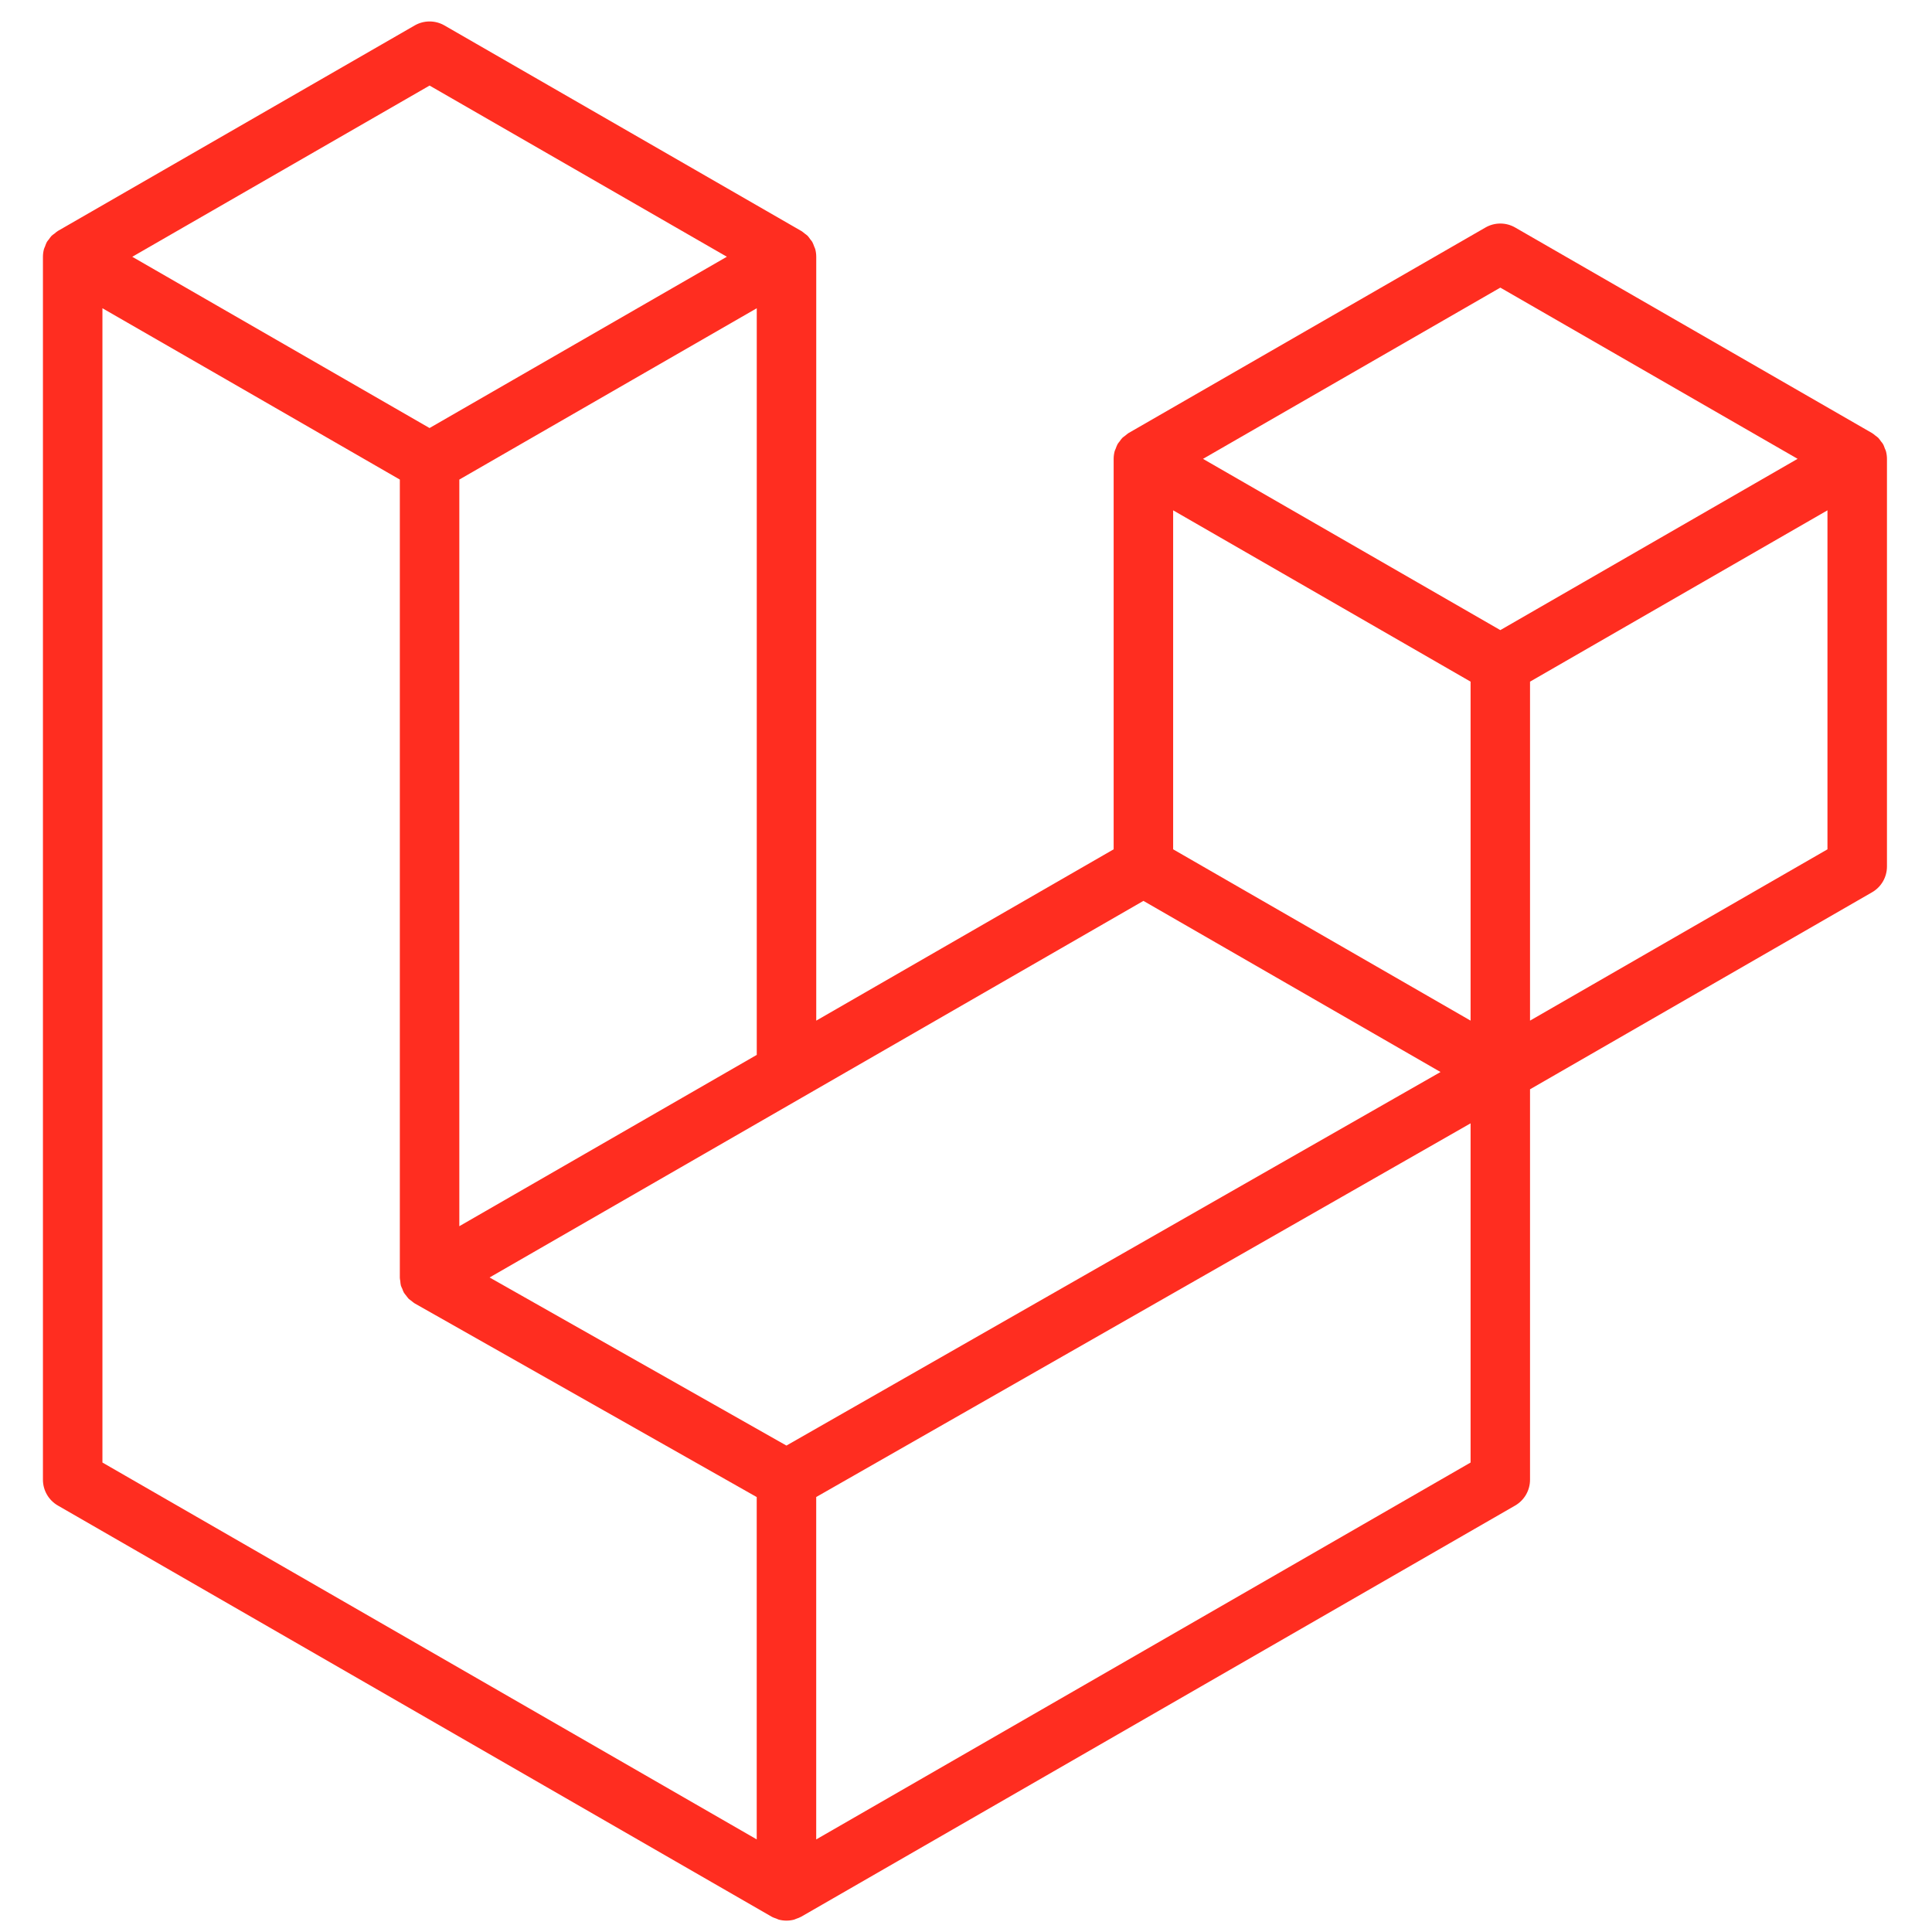
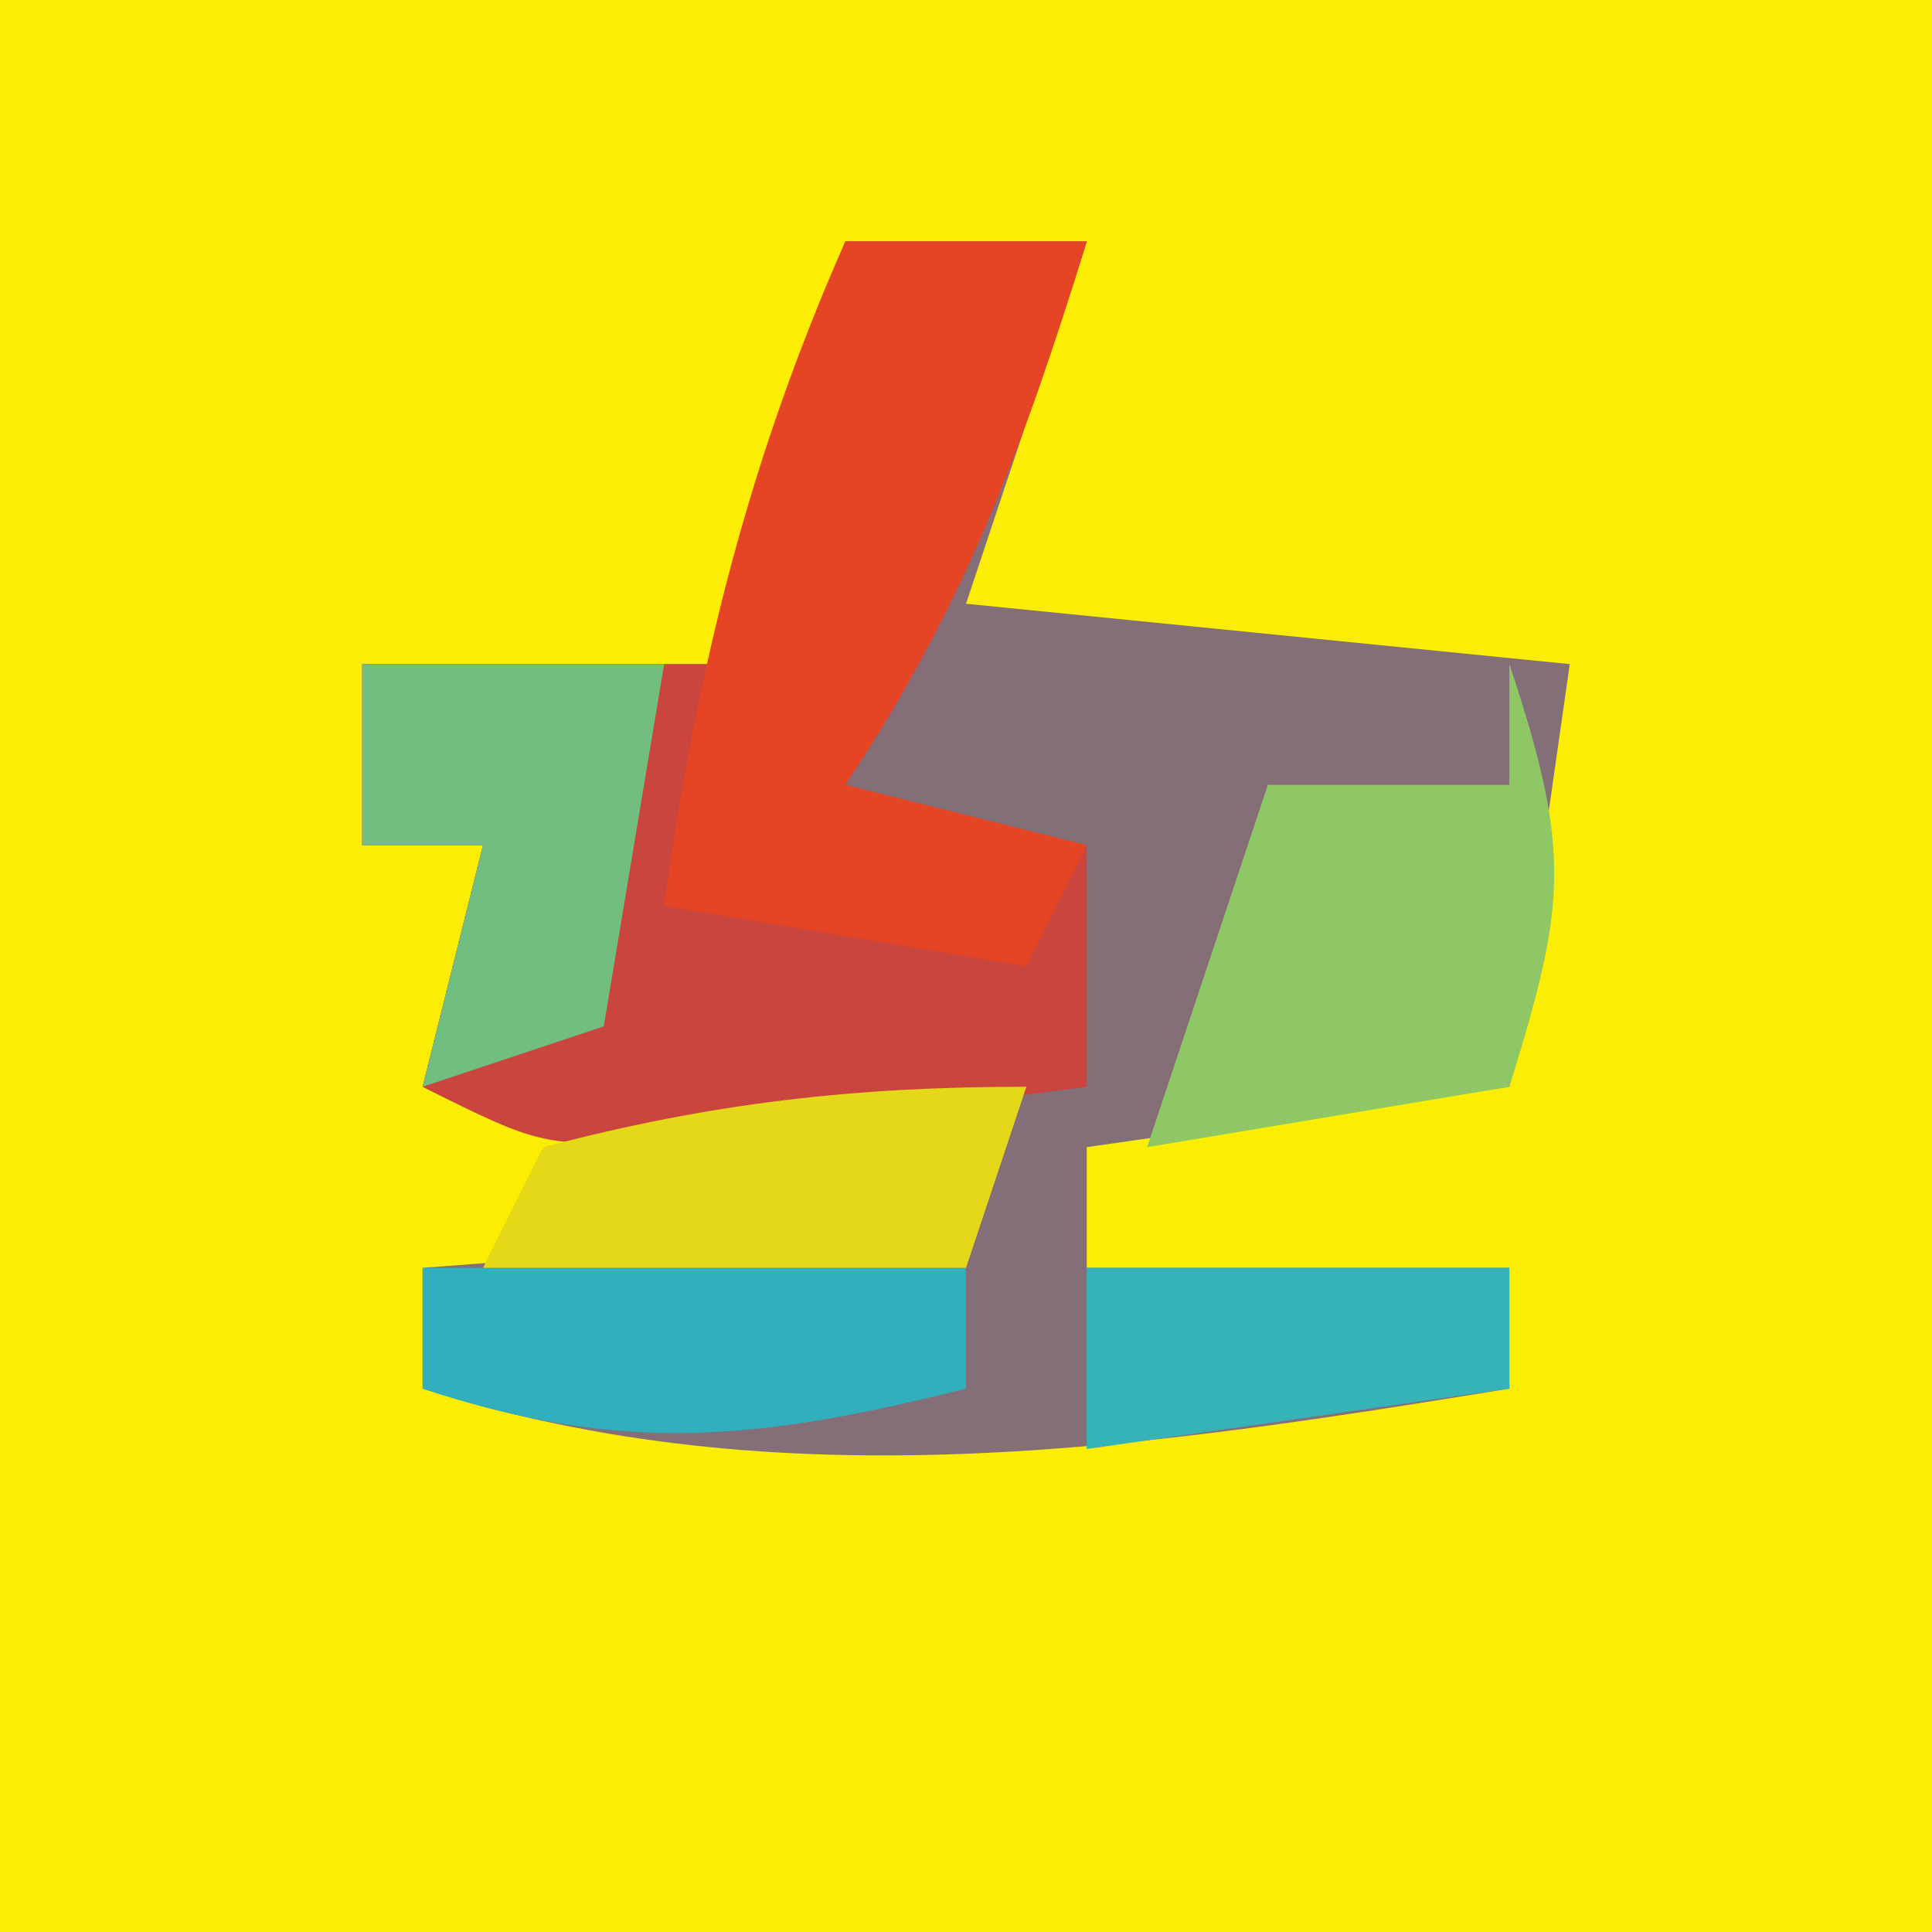
- <svg xmlns="http://www.w3.org/2000/svg" width="166" height="166" viewBox="0 0 166 166" fill="none">
-   <path fill-rule="evenodd" clip-rule="evenodd" d="M162.041 38.759C162.099 38.977 162.129 39.201 162.13 39.426V74.452C162.13 74.902 162.011 75.344 161.786 75.733C161.561 76.122 161.237 76.444 160.847 76.668L131.462 93.594V127.141C131.462 128.054 130.977 128.897 130.186 129.357L68.847 164.683C68.707 164.763 68.554 164.814 68.401 164.868C68.343 164.887 68.289 164.922 68.228 164.938C67.8 165.051 67.349 165.051 66.92 164.938C66.85 164.919 66.786 164.881 66.719 164.855C66.579 164.804 66.432 164.76 66.298 164.683L4.972 129.357C4.583 129.133 4.259 128.81 4.034 128.421C3.808 128.032 3.69 127.591 3.689 127.141L3.689 22.063C3.689 21.834 3.721 21.61 3.779 21.393C3.798 21.32 3.843 21.253 3.868 21.179C3.916 21.045 3.961 20.908 4.031 20.783C4.079 20.7 4.149 20.633 4.206 20.557C4.28 20.454 4.347 20.349 4.433 20.26C4.506 20.186 4.602 20.132 4.685 20.068C4.778 19.992 4.861 19.909 4.966 19.848L35.633 2.185C36.022 1.961 36.462 1.844 36.91 1.844C37.358 1.844 37.798 1.961 38.186 2.185L68.851 19.848H68.857C68.959 19.912 69.045 19.992 69.138 20.065C69.221 20.129 69.313 20.186 69.387 20.257C69.476 20.349 69.54 20.454 69.616 20.557C69.671 20.633 69.744 20.7 69.789 20.783C69.862 20.911 69.904 21.045 69.955 21.179C69.98 21.253 70.025 21.32 70.044 21.396C70.103 21.614 70.133 21.838 70.133 22.063V87.694L95.686 72.974V39.423C95.686 39.2 95.718 38.973 95.775 38.759C95.798 38.683 95.839 38.615 95.865 38.542C95.916 38.408 95.96 38.271 96.031 38.146C96.079 38.063 96.149 37.996 96.203 37.92C96.279 37.818 96.343 37.712 96.433 37.623C96.506 37.549 96.599 37.495 96.681 37.431C96.777 37.355 96.86 37.272 96.962 37.211L127.633 19.548C128.021 19.324 128.461 19.206 128.91 19.206C129.358 19.206 129.798 19.324 130.186 19.548L160.85 37.211C160.959 37.275 161.042 37.355 161.137 37.428C161.217 37.492 161.31 37.549 161.383 37.62C161.473 37.712 161.536 37.818 161.613 37.92C161.67 37.996 161.741 38.063 161.785 38.146C161.859 38.271 161.9 38.408 161.951 38.542C161.98 38.615 162.021 38.683 162.041 38.759ZM157.018 72.974V43.848L146.287 50.028L131.462 58.568V87.694L157.021 72.974H157.018ZM126.354 125.663V96.518L111.771 104.85L70.13 128.626V158.046L126.354 125.663ZM8.801 26.485V125.663L65.018 158.043V128.629L35.649 112L35.64 111.994L35.627 111.988C35.528 111.93 35.445 111.847 35.353 111.777C35.273 111.713 35.18 111.662 35.11 111.592L35.104 111.582C35.021 111.502 34.963 111.403 34.893 111.314C34.829 111.228 34.753 111.154 34.702 111.065L34.699 111.055C34.641 110.96 34.606 110.845 34.565 110.736C34.523 110.64 34.469 110.551 34.443 110.449C34.411 110.328 34.405 110.197 34.392 110.072C34.379 109.976 34.354 109.881 34.354 109.785V109.778V41.205L19.532 32.662L8.801 26.485ZM36.913 7.35L11.364 22.063L36.907 36.777L62.453 22.06L36.907 7.35H36.913ZM50.2 99.174L65.022 90.637V26.485L54.291 32.665L39.466 41.205V105.357L50.2 99.174ZM128.91 24.713L103.363 39.426L128.91 54.14L154.453 39.423L128.91 24.713ZM126.354 58.568L111.529 50.028L100.798 43.848V72.974L115.619 81.511L126.354 87.694V58.568ZM67.571 124.205L105.042 102.803L123.772 92.109L98.245 77.405L68.854 94.334L42.066 109.762L67.571 124.205Z" fill="#FF2D20" />
+ <svg xmlns="http://www.w3.org/2000/svg" version="1.1" width="32" height="32">
+   <path d="M0 0 C10.56 0 21.12 0 32 0 C32 10.56 32 21.12 32 32 C21.44 32 10.88 32 0 32 C0 21.44 0 10.88 0 0 Z " fill="#FBED03" transform="translate(0,0)" />
+   <path d="M0 0 C1.32 0 2.64 0 4 0 C3.34 1.98 2.68 3.96 2 6 C5.3 6.33 8.6 6.66 12 7 C11.67 9.31 11.34 11.62 11 14 C8.69 14.33 6.38 14.66 4 15 C4 15.66 4 16.32 4 17 C6.31 17 8.62 17 11 17 C11 17.66 11 18.32 11 19 C4.975 19.984 -1.073 20.897 -7 19 C-7 18.34 -7 17.68 -7 17 C-6.043 16.927 -6.043 16.927 -5.066 16.852 C-4.24 16.777 -3.414 16.702 -2.562 16.625 C-1.739 16.555 -0.915 16.486 -0.066 16.414 C0.616 16.277 1.297 16.141 2 16 C2.33 15.34 2.66 14.68 3 14 C1.721 14.186 0.443 14.371 -0.875 14.562 C-4.75 15.125 -4.75 15.125 -7 14 C-6.67 12.68 -6.34 11.36 -6 10 C-6.66 10 -7.32 10 -8 10 C-8 9.01 -8 8.02 -8 7 C-6.02 7 -4.04 7 -2 7 C-1.34 4.69 -0.68 2.38 0 0 Z " fill="#846E78" transform="translate(14,4)" />
+   <path d="M0 0 C1.32 0 2.64 0 4 0 C2.941 3.403 1.991 6.014 0 9 C1.32 9.33 2.64 9.66 4 10 C4 11.32 4 12.64 4 14 C2.543 14.195 1.084 14.381 -0.375 14.562 C-1.187 14.667 -1.999 14.771 -2.836 14.879 C-5 15 -5 15 -7 14 C-6.67 12.68 -6.34 11.36 -6 10 C-6.66 10 -7.32 10 -8 10 C-8 9.01 -8 8.02 -8 7 C-6.02 7 -4.04 7 -2 7 C-1.34 4.69 -0.68 2.38 0 0 Z " fill="#CA453D" transform="translate(14,4)" />
+   <path d="M0 0 C1.32 0 2.64 0 4 0 C2.941 3.403 1.991 6.014 0 9 C1.32 9.33 2.64 9.66 4 10 C3.67 10.66 3.34 11.32 3 12 C0.03 11.505 0.03 11.505 -3 11 C-2.449 7.051 -1.611 3.651 0 0 Z " fill="#E64525" transform="translate(14,4)" />
+   <path d="M0 0 C1.044 3.133 0.934 3.99 0 7 C-1.98 7.33 -3.96 7.66 -6 8 C-5.34 6.02 -4.68 4.04 -4 2 C-2.68 2 -1.36 2 0 2 C0 1.34 0 0.68 0 0 Z " fill="#90C765" transform="translate(25,11)" />
+   <path d="M0 0 C1.65 0 3.3 0 5 0 C4.67 1.98 4.34 3.96 4 6 C3.01 6.33 2.02 6.66 1 7 C1.33 5.68 1.66 4.36 2 3 C1.34 3 0.68 3 0 3 C0 2.01 0 1.02 0 0 Z " fill="#72BE81" transform="translate(6,11)" />
+   <path d="M0 0 C2.97 0 5.94 0 9 0 C9 0.66 9 1.32 9 2 C5.622 2.845 3.325 3.108 0 2 C0 1.34 0 0.68 0 0 Z " fill="#31AFBD" transform="translate(7,21)" />
+   <path d="M0 0 C-0.33 0.99 -0.66 1.98 -1 3 C-3.64 3 -6.28 3 -9 3 C-8.67 2.34 -8.34 1.68 -8 1 C-5.23 0.271 -2.871 0 0 0 Z " fill="#E4D819" transform="translate(17,18)" />
+   <path d="M0 0 C2.31 0 4.62 0 7 0 C7 0.66 7 1.32 7 2 C4.69 2.33 2.38 2.66 0 3 C0 2.01 0 1.02 0 0 Z " fill="#36B2B9" transform="translate(18,21)" />
</svg>
